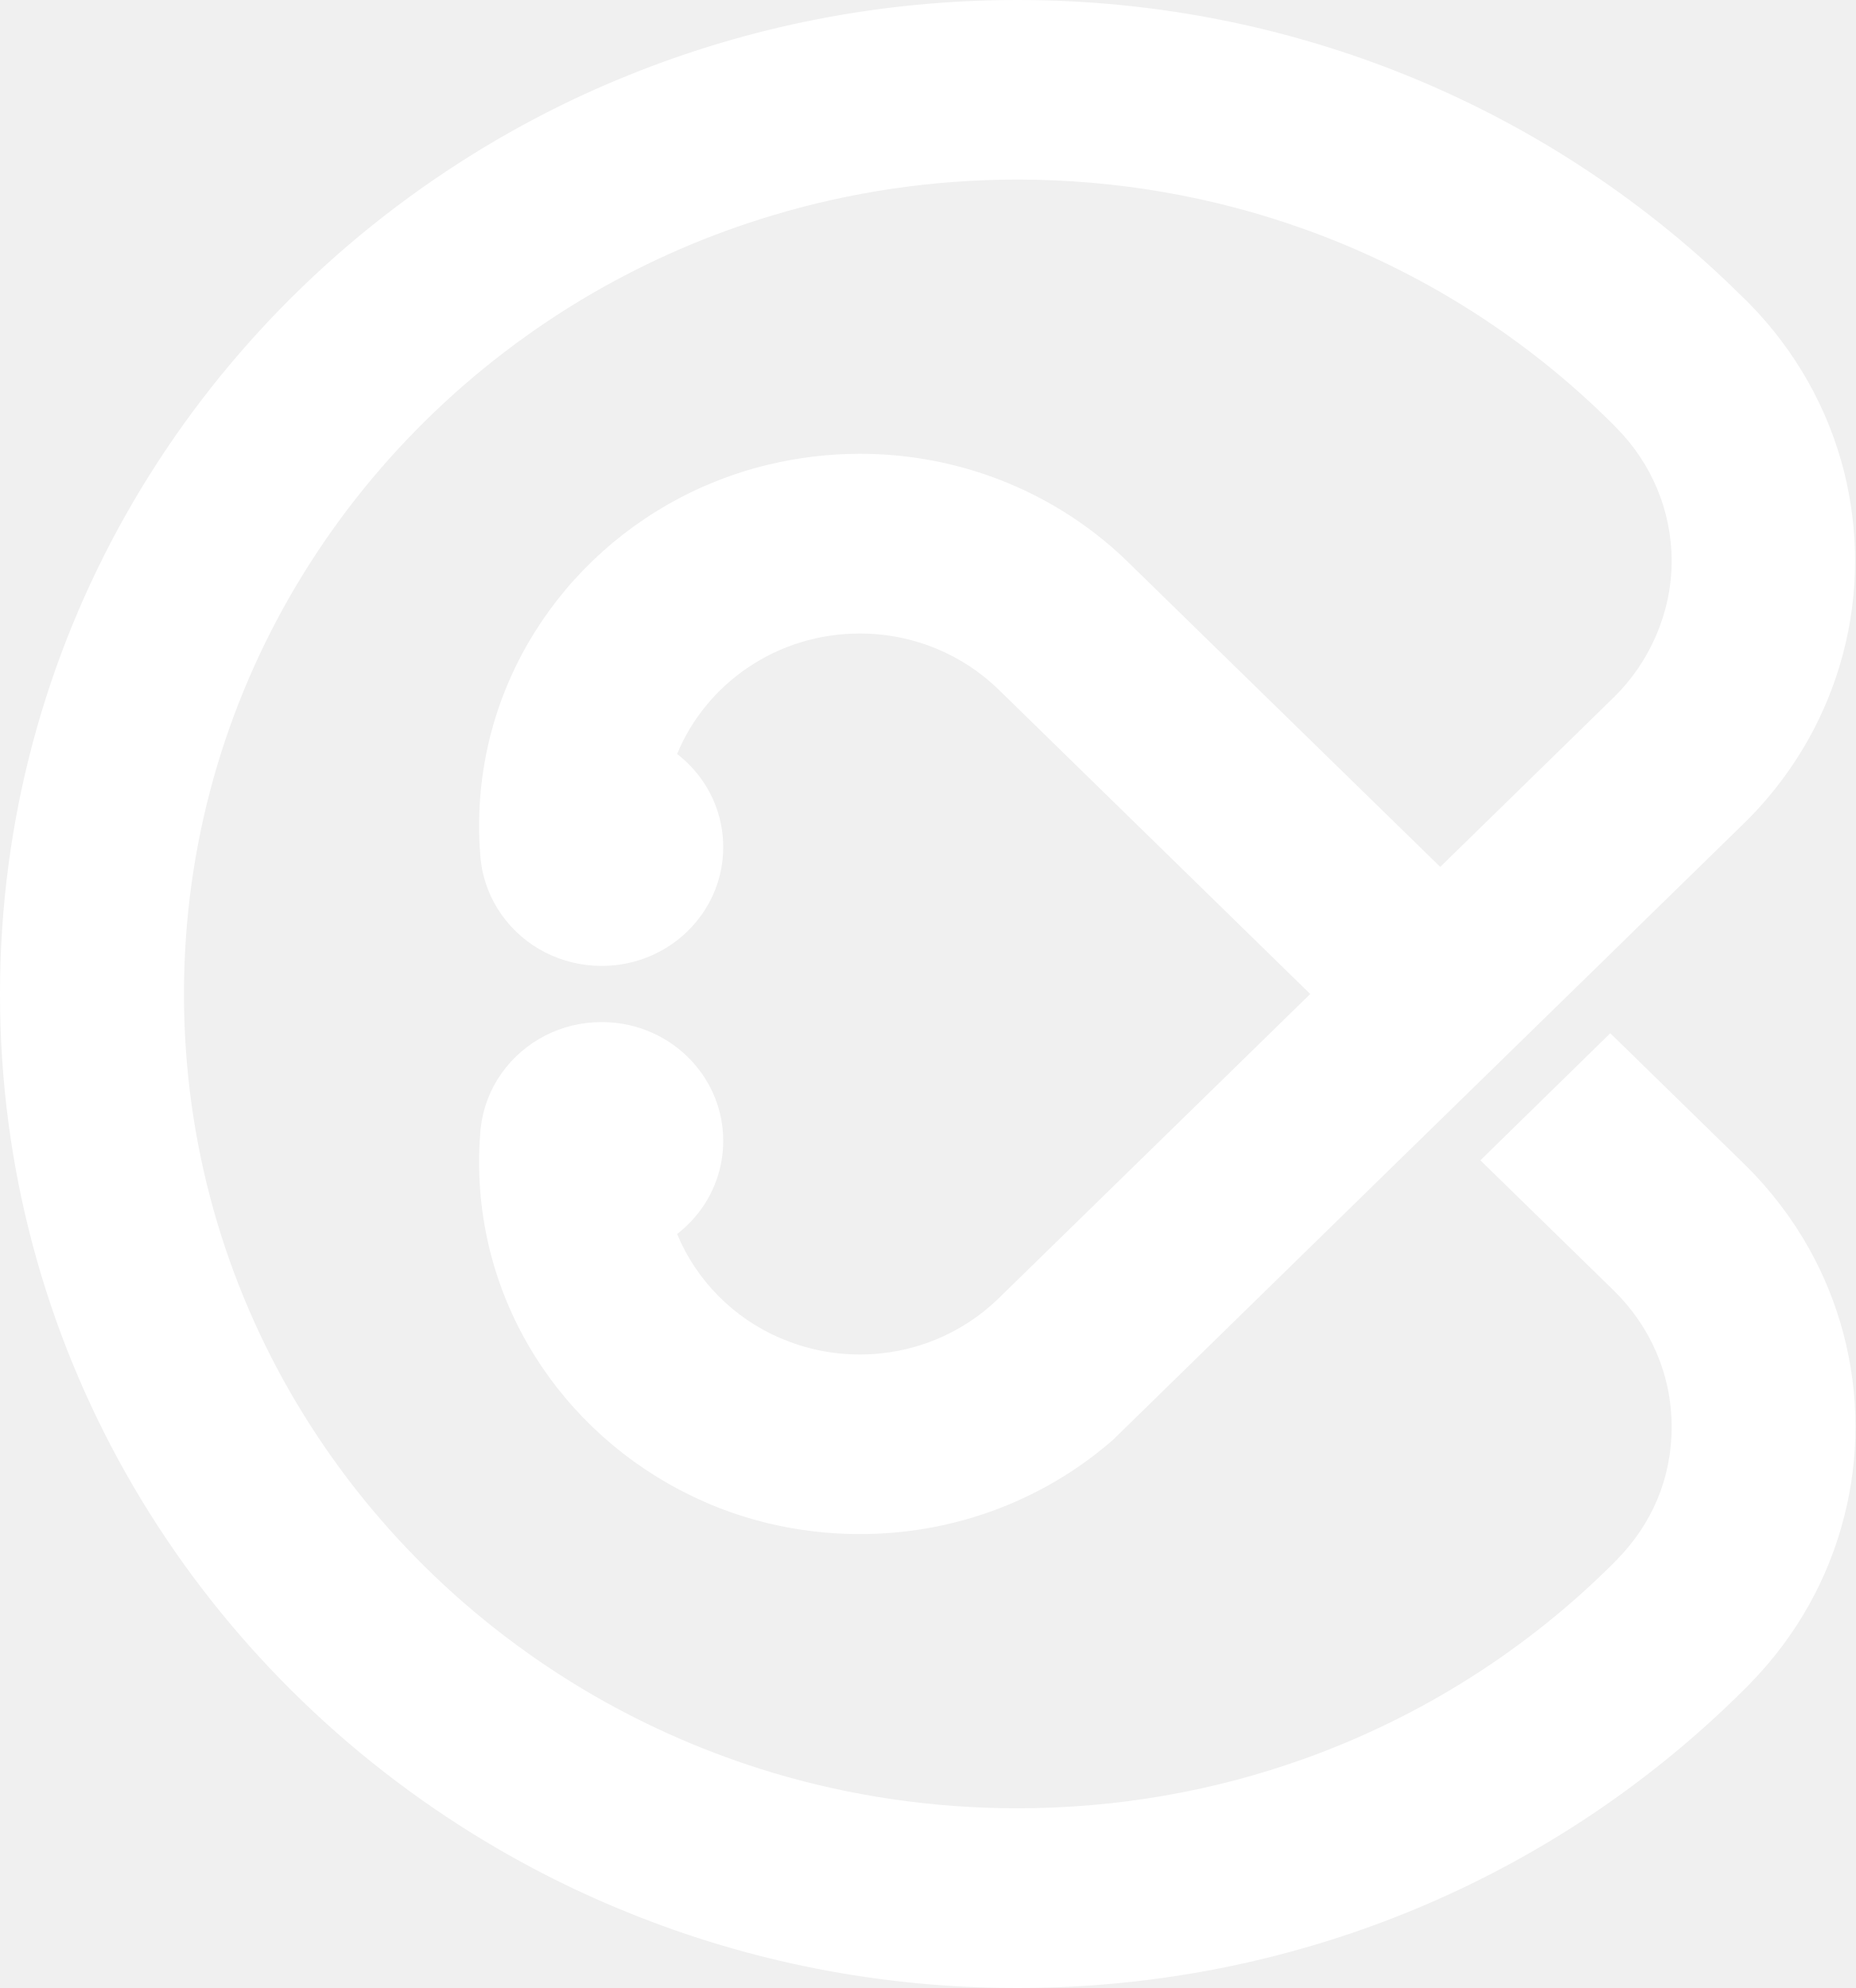
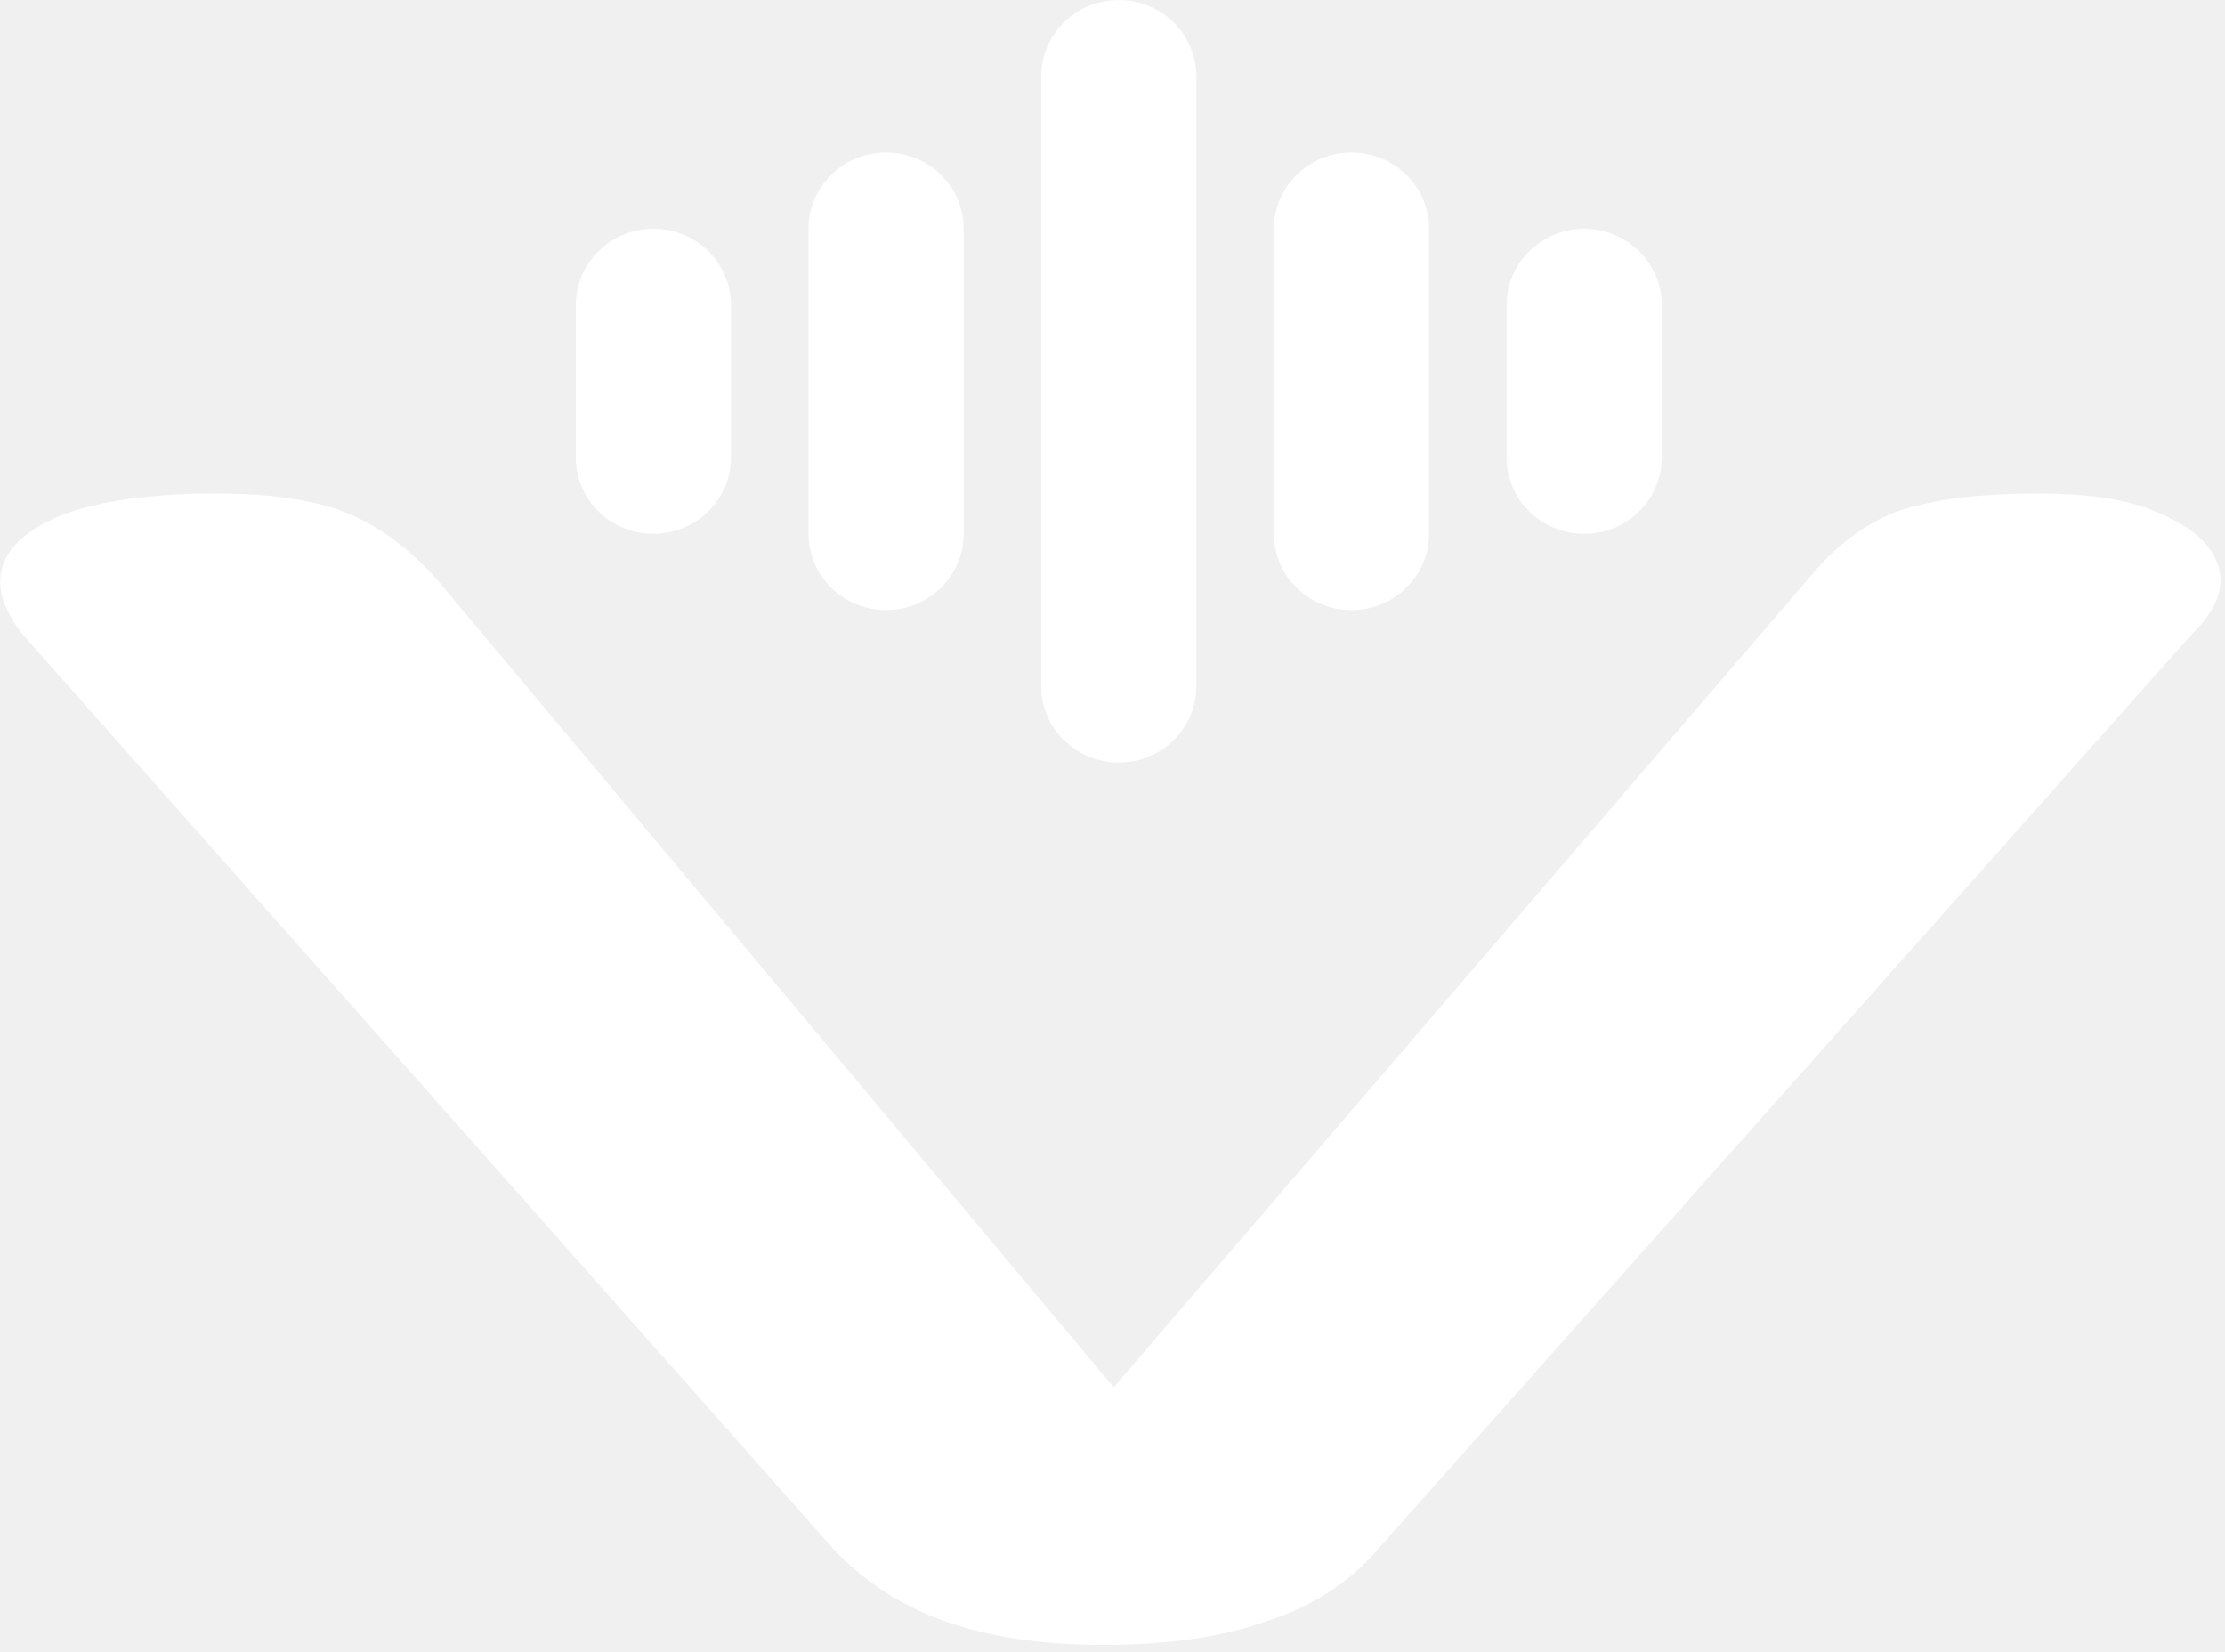
- <svg xmlns="http://www.w3.org/2000/svg" width="14" height="15" viewBox="0 0 14 15" fill="none">
-   <path d="M13.651 9.423C13.521 9.191 13.359 8.979 13.171 8.793L12.15 7.796L11.17 8.755L12.178 9.739C12.446 10.002 12.613 10.364 12.613 10.765C12.613 11.165 12.458 11.502 12.206 11.762L12.206 11.763C12.196 11.772 12.187 11.781 12.178 11.791C11.527 12.442 10.729 12.953 9.837 13.272C9.163 13.513 8.435 13.644 7.676 13.644C7.033 13.644 6.413 13.55 5.828 13.375C5.349 13.231 4.895 13.033 4.473 12.789C2.626 11.718 1.388 9.75 1.388 7.5C1.388 5.25 2.626 3.282 4.473 2.211C4.897 1.966 5.353 1.767 5.833 1.624C6.416 1.449 7.035 1.355 7.677 1.355C8.434 1.355 9.159 1.486 9.831 1.725C10.726 2.044 11.525 2.555 12.177 3.208C12.185 3.217 12.194 3.225 12.202 3.234C12.457 3.494 12.613 3.847 12.613 4.235C12.613 4.623 12.446 4.998 12.178 5.26L11.949 5.484L10.867 6.541L8.505 4.235C8.428 4.16 8.346 4.089 8.26 4.023C7.772 3.648 7.156 3.424 6.487 3.424C6.25 3.424 6.019 3.453 5.798 3.506C5.641 3.543 5.489 3.594 5.343 3.656C5.332 3.661 5.321 3.666 5.31 3.67C4.311 4.109 3.615 5.091 3.615 6.231C3.615 6.3 3.617 6.369 3.623 6.438C3.623 6.441 3.623 6.444 3.623 6.447C3.625 6.463 3.626 6.48 3.628 6.497C3.664 6.797 3.852 7.053 4.115 7.187C4.242 7.251 4.386 7.288 4.539 7.288H4.541C4.811 7.288 5.055 7.173 5.222 6.991C5.368 6.832 5.457 6.622 5.457 6.392C5.457 6.312 5.446 6.234 5.426 6.16C5.375 5.972 5.262 5.807 5.109 5.689C5.329 5.156 5.863 4.78 6.487 4.78C6.897 4.78 7.268 4.942 7.537 5.205L9.886 7.5L9.276 8.096L7.524 9.807C7.257 10.062 6.891 10.22 6.487 10.22C6.273 10.22 6.069 10.175 5.885 10.095C5.883 10.095 5.882 10.094 5.881 10.094C5.531 9.941 5.253 9.659 5.109 9.311C5.262 9.193 5.375 9.028 5.426 8.839C5.446 8.766 5.457 8.688 5.457 8.608C5.457 8.378 5.368 8.168 5.222 8.009C5.055 7.827 4.812 7.712 4.541 7.712H4.539C4.386 7.712 4.242 7.748 4.115 7.813C3.851 7.948 3.663 8.204 3.628 8.505C3.627 8.509 3.627 8.513 3.626 8.516C3.625 8.529 3.624 8.54 3.623 8.553C3.623 8.556 3.623 8.559 3.623 8.562C3.617 8.63 3.615 8.699 3.615 8.769C3.615 9.909 4.311 10.89 5.31 11.329L5.343 11.344C5.489 11.406 5.641 11.456 5.798 11.494C6.019 11.547 6.25 11.575 6.487 11.575C7.158 11.575 7.775 11.351 8.264 10.974C8.31 10.938 8.356 10.901 8.4 10.862L8.401 10.861L10.534 8.776L10.863 8.455L11.844 7.497L12.135 7.213L12.389 6.964L13.155 6.216C13.35 6.026 13.516 5.809 13.649 5.571C13.87 5.173 13.997 4.716 13.997 4.232C13.997 4.001 13.968 3.777 13.915 3.563C13.794 3.079 13.544 2.644 13.204 2.296C13.193 2.285 13.183 2.274 13.172 2.264C13.17 2.262 13.169 2.261 13.168 2.26C13.159 2.252 13.151 2.243 13.142 2.235C13.14 2.233 13.138 2.231 13.136 2.229C11.745 0.853 9.813 0 7.677 0C6.64 0 5.651 0.201 4.749 0.565C4.298 0.746 3.869 0.969 3.466 1.228C1.378 2.568 0 4.877 0 7.5C0 10.123 1.378 12.432 3.466 13.772C3.868 14.03 4.295 14.252 4.745 14.433C5.648 14.799 6.638 15 7.677 15C9.824 15 11.766 14.138 13.159 12.749L13.165 12.743C13.17 12.738 13.174 12.734 13.179 12.729C13.188 12.721 13.196 12.712 13.205 12.703C13.208 12.7 13.211 12.697 13.214 12.693C13.55 12.347 13.796 11.917 13.916 11.438C13.971 11.222 14 10.997 14 10.765C14 10.279 13.873 9.822 13.651 9.423Z" fill="white" />
+ <svg xmlns="http://www.w3.org/2000/svg" width="128" height="95" viewBox="0 0 128 95" fill="none">
+   <g transform="translate(-21.899 -38.1996) scale(1.3361)">
+     <path d="M64.562 28.593C62.718 28.593 61.222 30.061 61.222 31.875V58.137C61.222 59.952 62.718 61.42 64.562 61.42C66.406 61.42 67.901 59.952 67.901 58.137V31.875C67.901 30.061 66.406 28.593 64.562 28.593ZM84.6 38.441C82.756 38.441 81.26 39.909 81.26 41.724V48.289C81.26 50.103 82.756 51.572 84.6 51.572C86.444 51.572 87.939 50.103 87.939 48.289V41.724C87.939 39.909 86.444 38.441 84.6 38.441ZM44.524 38.441C42.68 38.441 41.184 39.909 41.184 41.724V48.289C41.184 50.103 42.68 51.572 44.524 51.572C46.368 51.572 47.864 50.103 47.864 48.289V41.724C47.864 39.909 46.368 38.441 44.524 38.441ZM74.581 35.158C72.737 35.158 71.241 36.627 71.241 38.441V51.572C71.241 53.386 72.737 54.855 74.581 54.855C76.425 54.855 77.92 53.386 77.92 51.572V38.441C77.92 36.627 76.425 35.158 74.581 35.158ZM54.543 35.158C52.699 35.158 51.203 36.627 51.203 38.441V51.572C51.203 53.386 52.699 54.855 54.543 54.855C56.387 54.855 57.883 53.386 57.883 51.572V38.441C57.883 36.627 56.387 35.158 54.543 35.158Z" fill="#FFFFFF" />
+     <path d="M63.898 99.408C61.31 99.408 59.062 99.078 57.155 98.418C55.248 97.759 53.613 96.703 52.251 95.252L17.512 56.071C16.559 54.95 16.218 53.927 16.491 53.004C16.763 52.08 17.649 51.322 19.147 50.728C20.782 50.134 22.962 49.837 25.686 49.837C28.002 49.837 29.841 50.101 31.203 50.629C32.566 51.157 33.86 52.08 35.086 53.399L67.168 91.69H61.446L94.345 53.399C95.435 52.08 96.661 51.157 98.023 50.629C99.522 50.101 101.565 49.837 104.153 49.837C106.469 49.837 108.24 50.134 109.466 50.728C110.828 51.322 111.646 52.08 111.918 53.004C112.191 53.927 111.782 54.916 110.692 55.972L75.75 95.252C74.524 96.703 72.889 97.759 70.846 98.418C68.938 99.078 66.623 99.408 63.898 99.408Z" fill="#FFFFFF" />
+   </g>
</svg>
